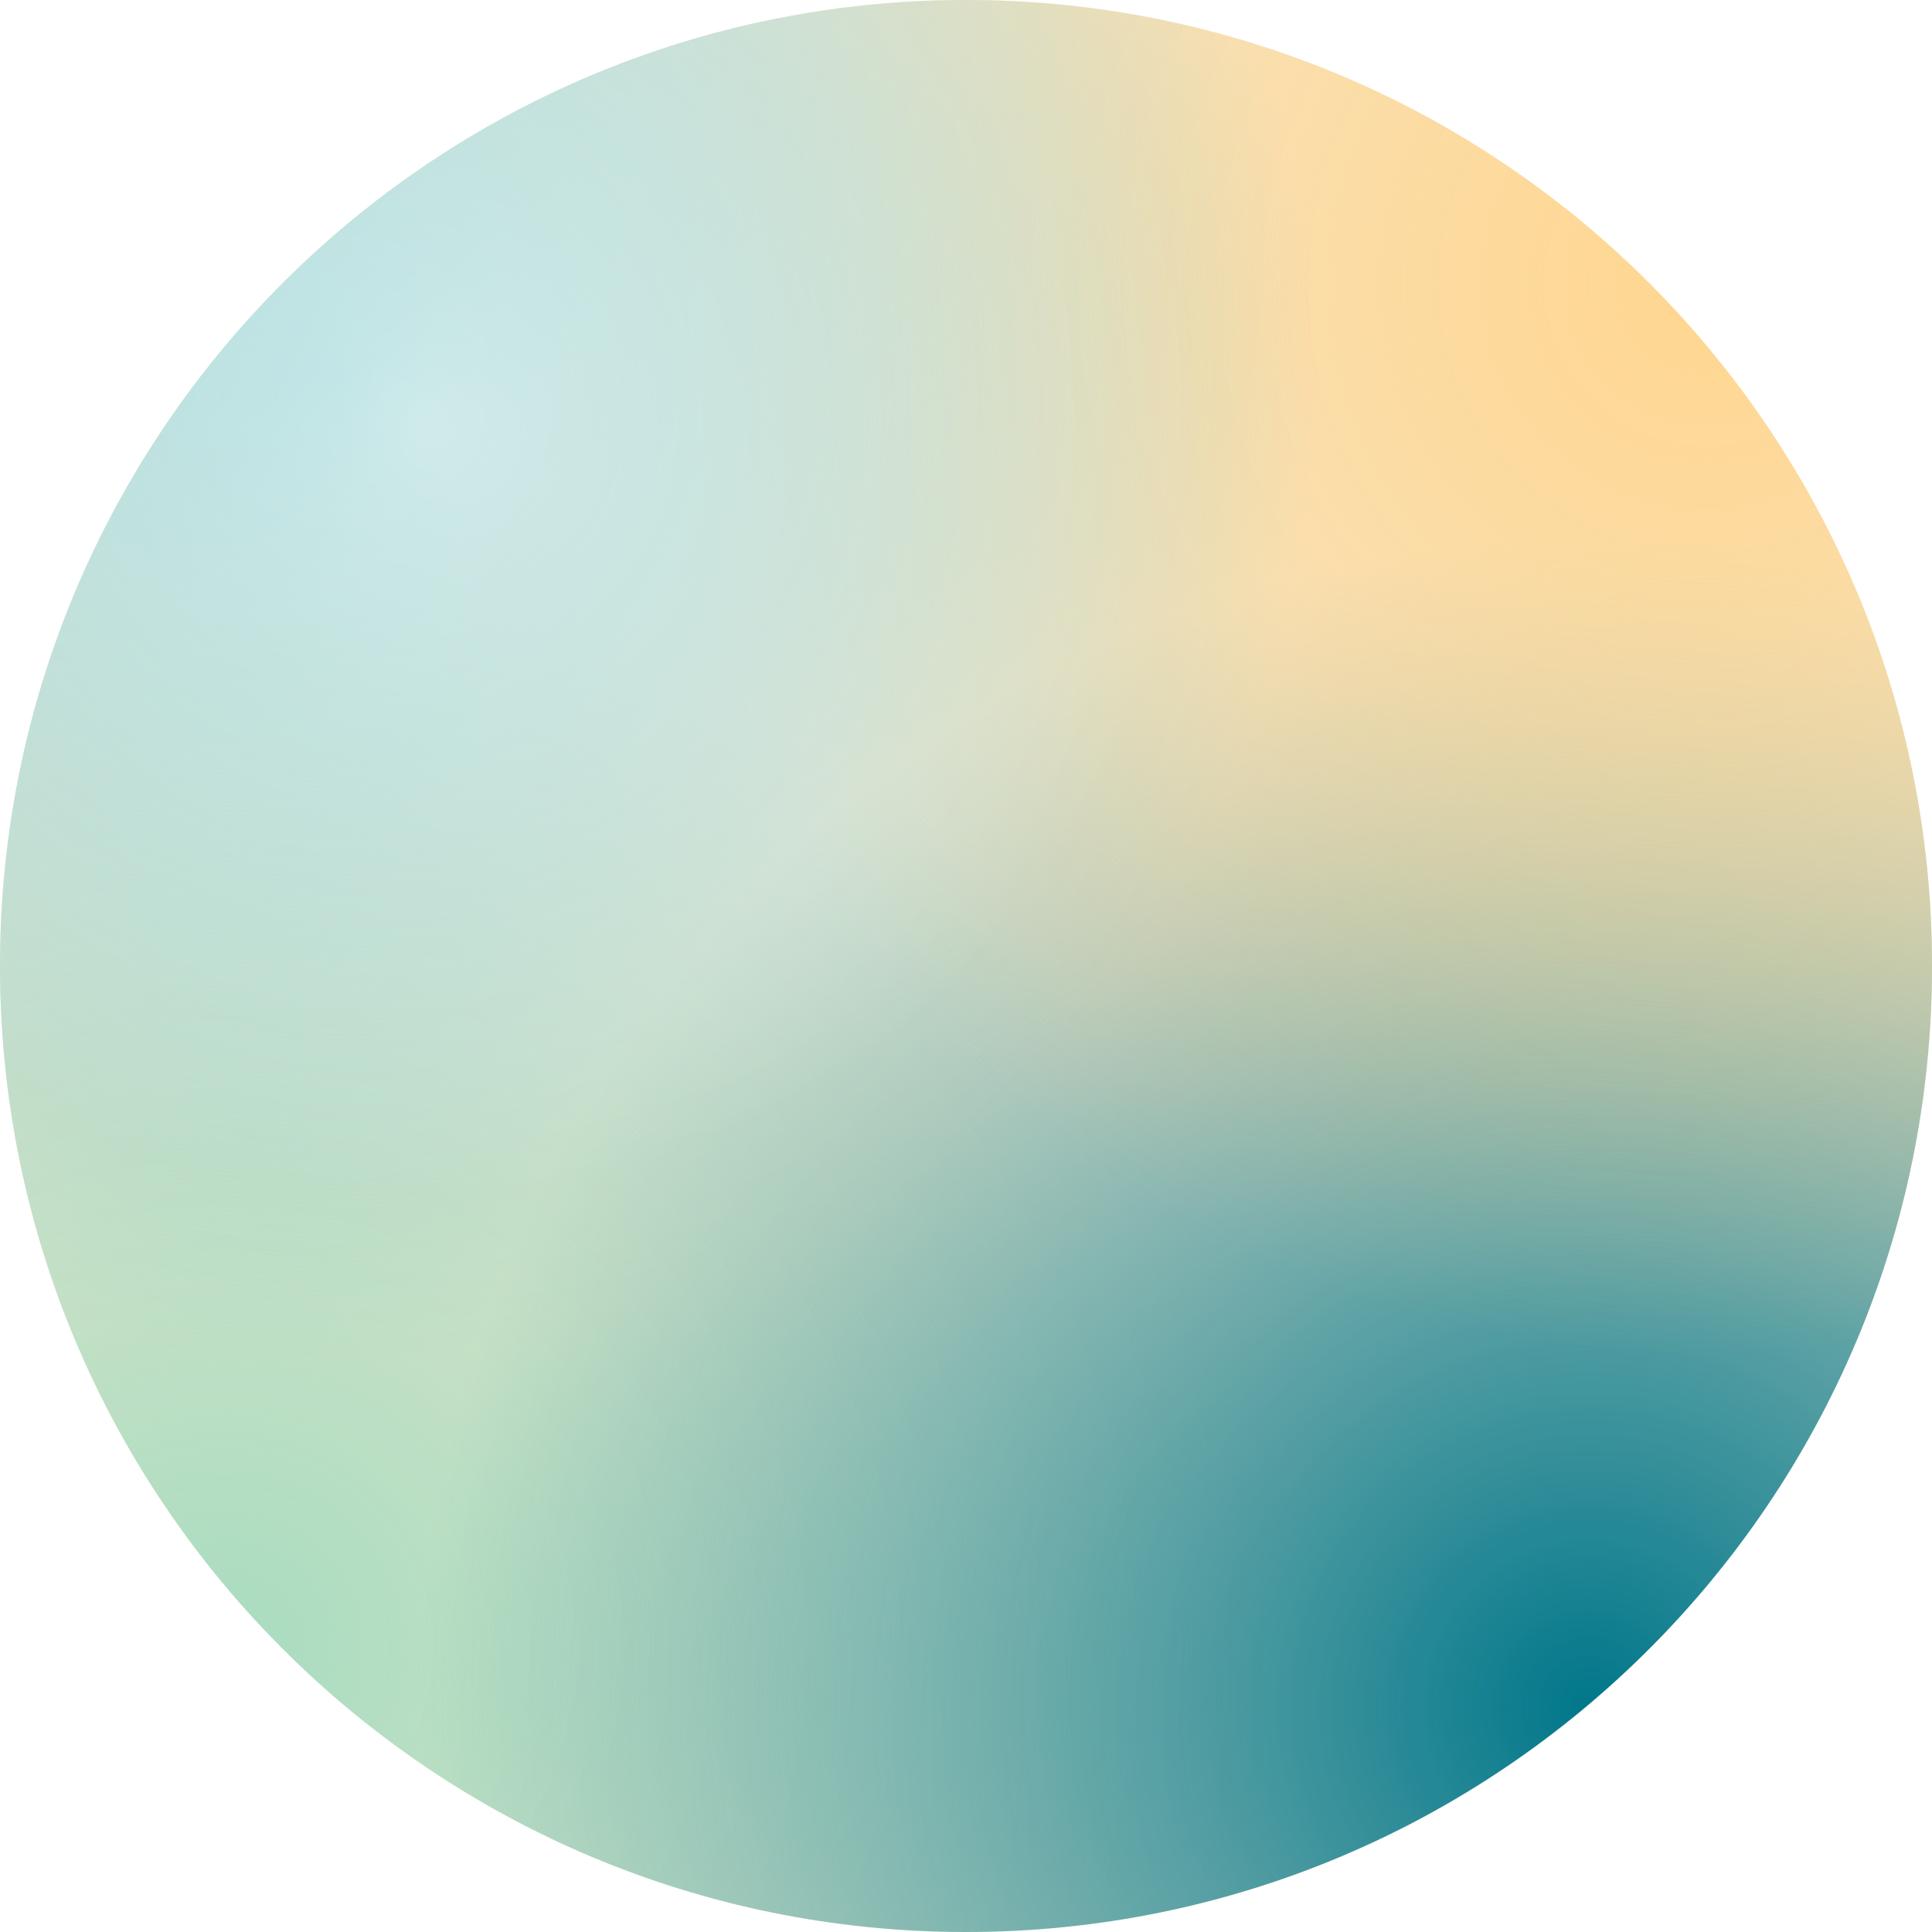
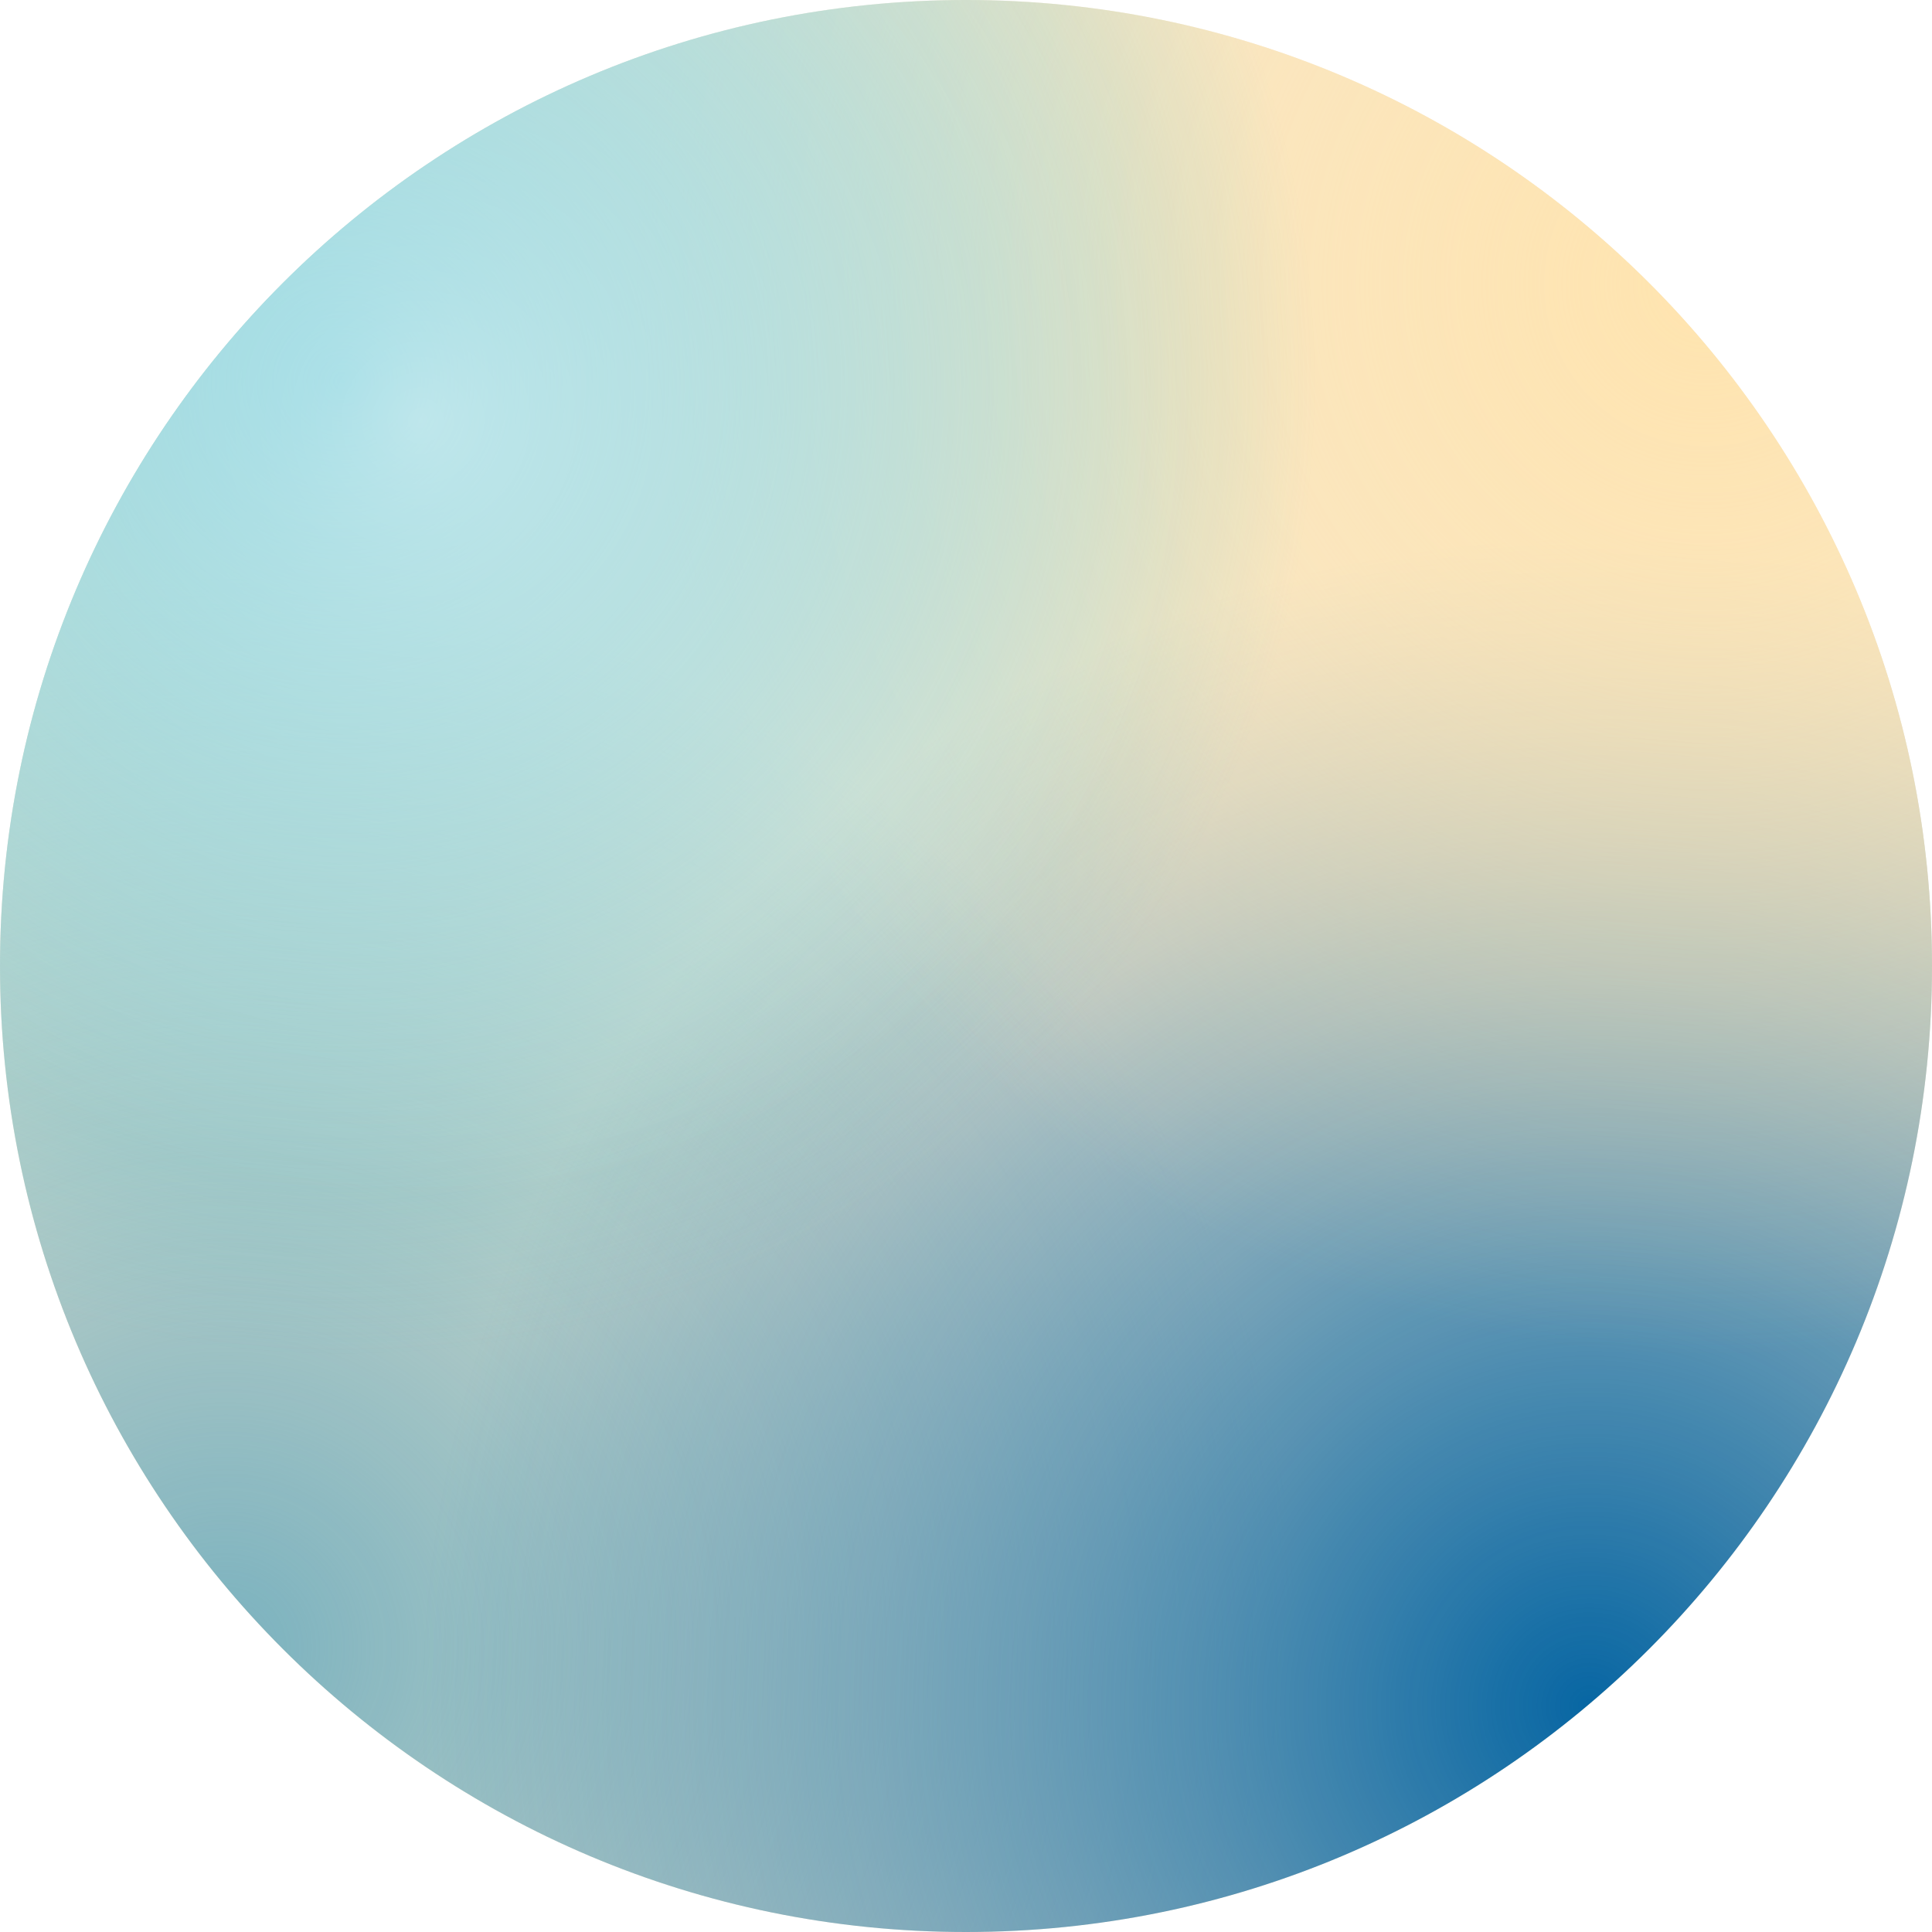
<svg xmlns="http://www.w3.org/2000/svg" width="64" height="64" viewBox="0 0 64 64">
  <defs>
    <radialGradient id="orb-mint" cx="12%" cy="85%" r="55%">
-       <stop offset="0%" stop-color="#A8DCC0" />
-       <stop offset="100%" stop-color="#A8DCC0" stop-opacity="0" />
+       <stop offset="0%" stop-color="#7BB2BF" />
+       <stop offset="100%" stop-color="#7BB2BF" stop-opacity="0" />
    </radialGradient>
    <radialGradient id="orb-teal-deep" cx="82%" cy="88%" r="60%">
-       <stop offset="0%" stop-color="#00778B" />
-       <stop offset="100%" stop-color="#00778B" stop-opacity="0" />
+       <stop offset="0%" stop-color="#0766A3" />
+       <stop offset="100%" stop-color="#0766A3" stop-opacity="0" />
    </radialGradient>
    <radialGradient id="orb-gold" cx="88%" cy="15%" r="55%">
-       <stop offset="0%" stop-color="#FFD68F" />
-       <stop offset="100%" stop-color="#FFD68F" stop-opacity="0" />
+       <stop offset="0%" stop-color="#FFE4AF" />
+       <stop offset="100%" stop-color="#FFE4AF" stop-opacity="0" />
    </radialGradient>
    <radialGradient id="orb-teal-light" cx="18%" cy="20%" r="50%">
-       <stop offset="0%" stop-color="#7DC9CB" />
-       <stop offset="100%" stop-color="#7DC9CB" stop-opacity="0" />
+       <stop offset="0%" stop-color="#4EBECE" />
+       <stop offset="100%" stop-color="#4EBECE" stop-opacity="0" />
    </radialGradient>
    <radialGradient id="orb-highlight" cx="22%" cy="22%" r="40%">
      <stop offset="0%" stop-color="#FFFFFF" stop-opacity="0.6" />
      <stop offset="100%" stop-color="#FFFFFF" stop-opacity="0" />
    </radialGradient>
    <clipPath id="orb-clip">
      <circle cx="32" cy="32" r="32" />
    </clipPath>
  </defs>
  <g clip-path="url(#orb-clip)">
    <rect width="64" height="64" fill="#F5E8D0" />
    <rect width="64" height="64" fill="url(#orb-mint)" />
    <rect width="64" height="64" fill="url(#orb-teal-deep)" />
    <rect width="64" height="64" fill="url(#orb-gold)" />
    <rect width="64" height="64" fill="url(#orb-teal-light)" />
    <rect width="64" height="64" fill="url(#orb-highlight)" />
  </g>
</svg>
